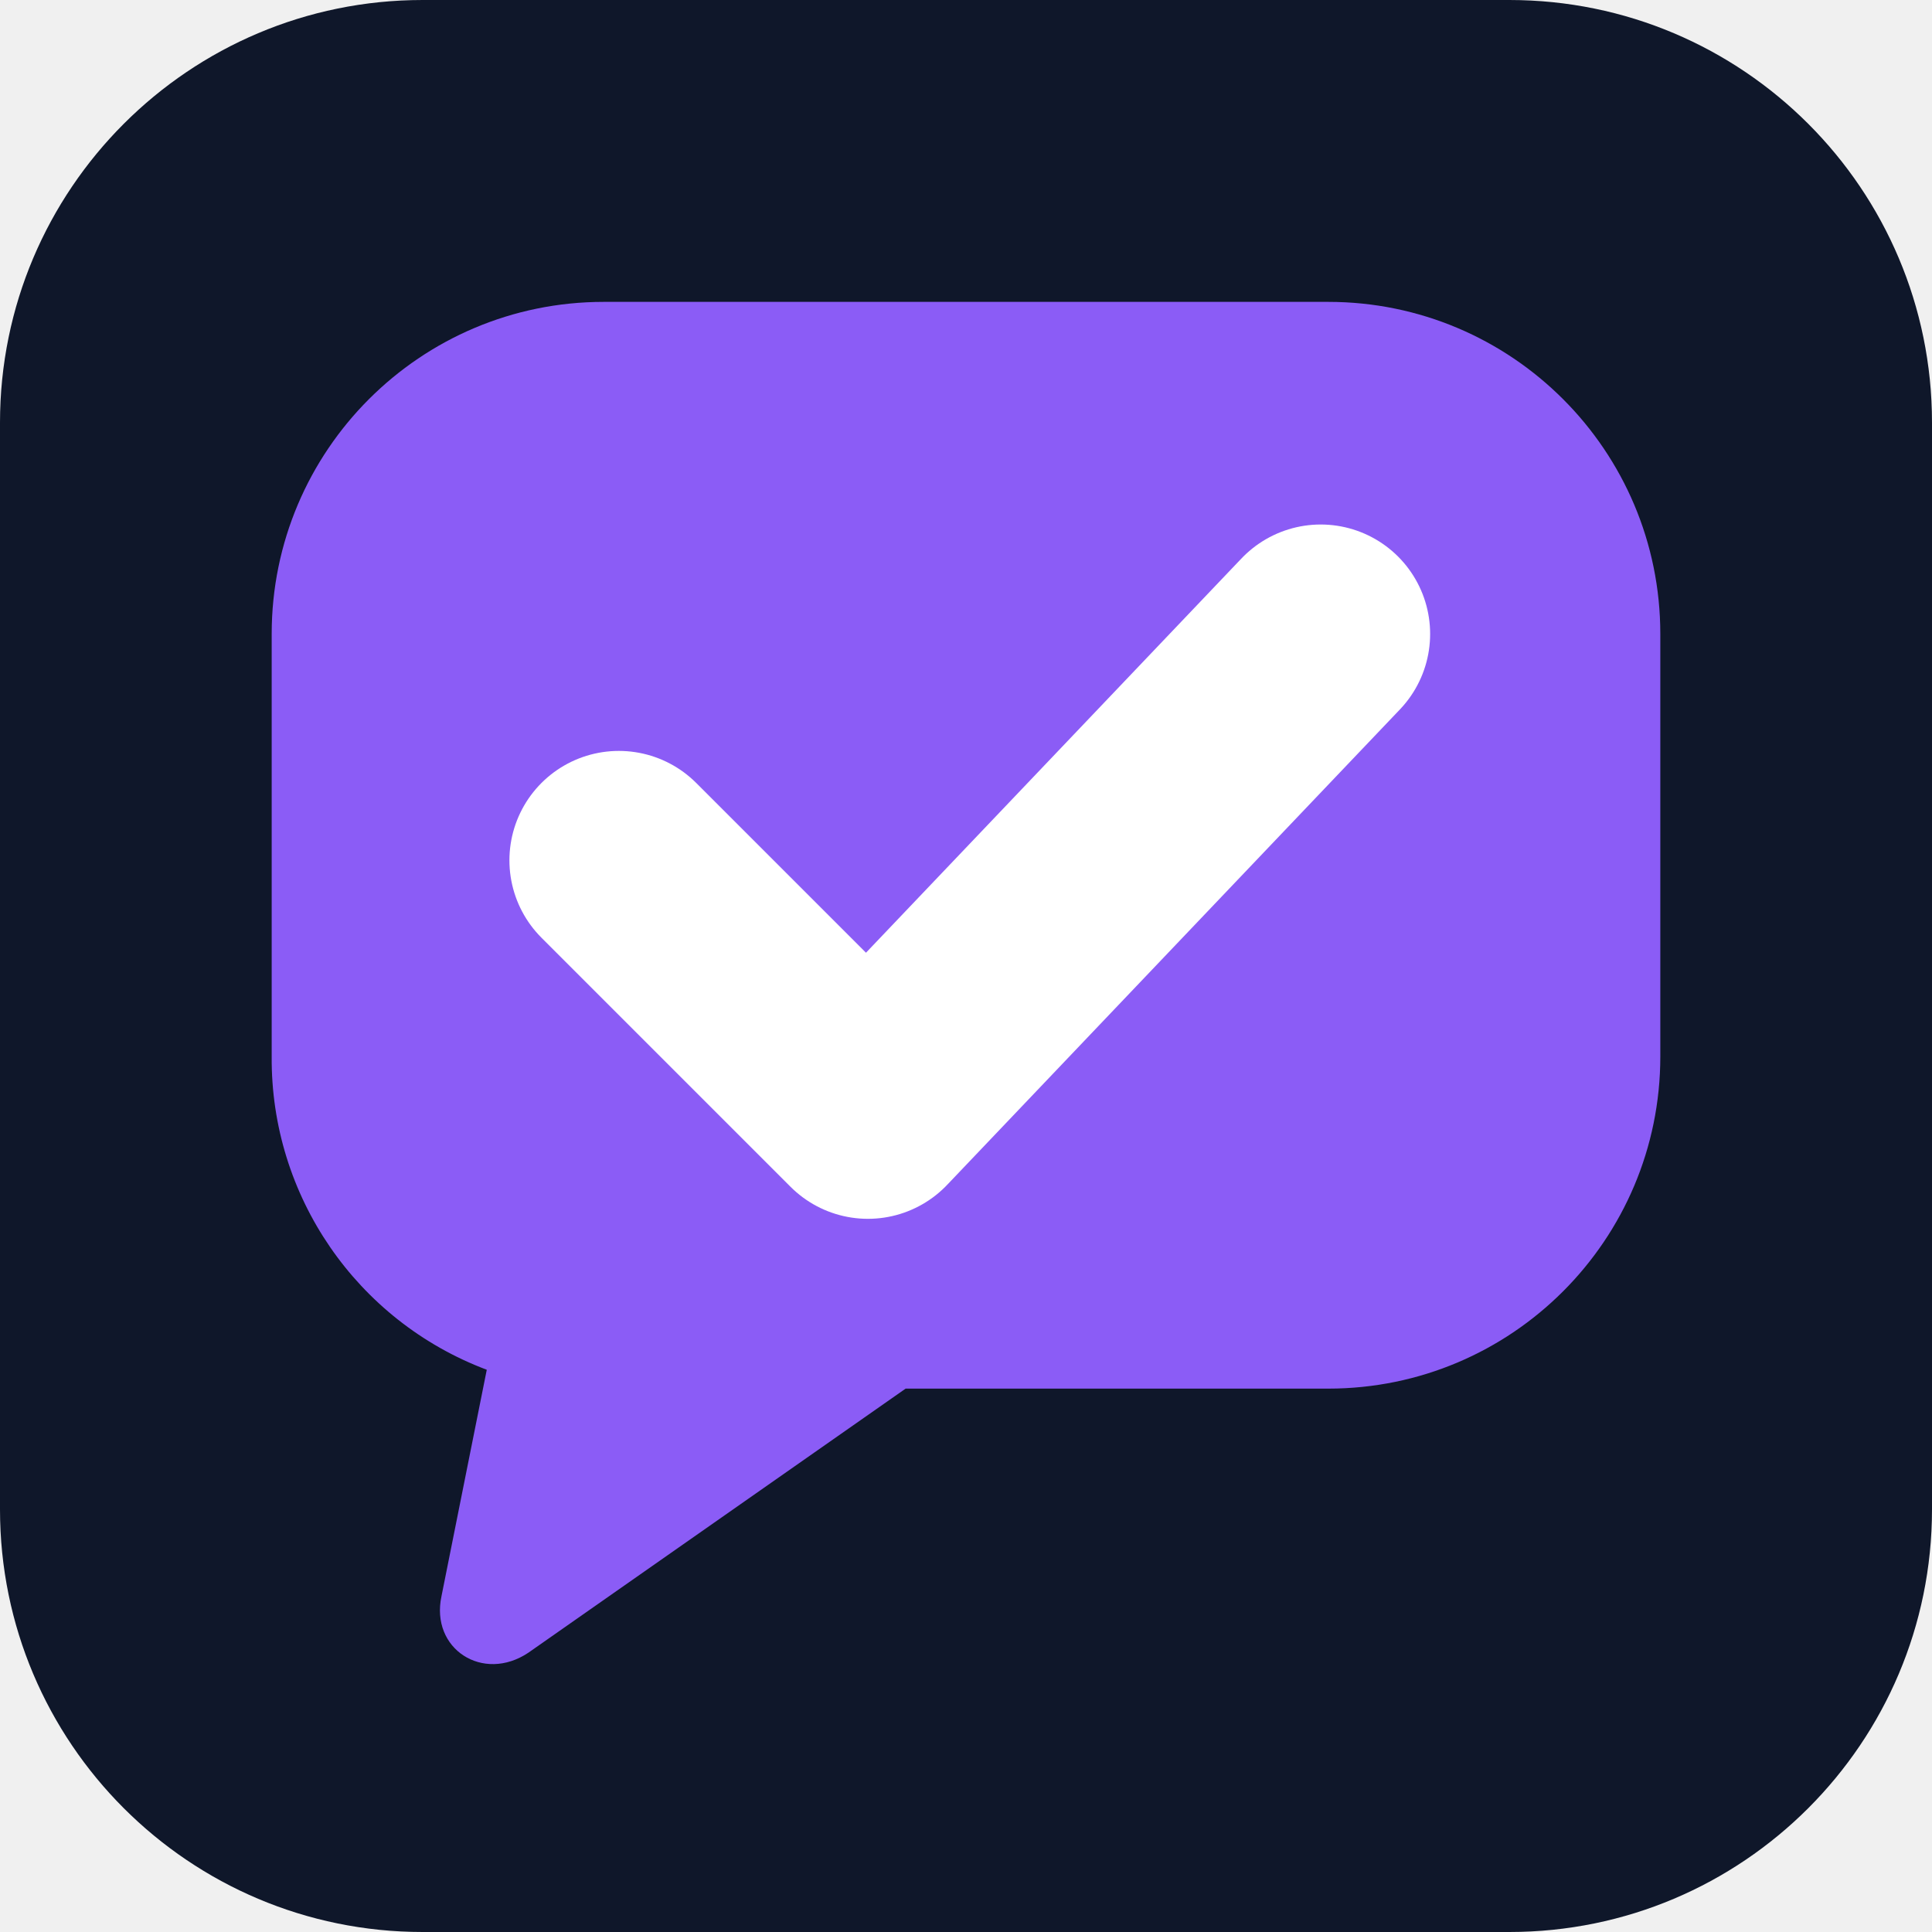
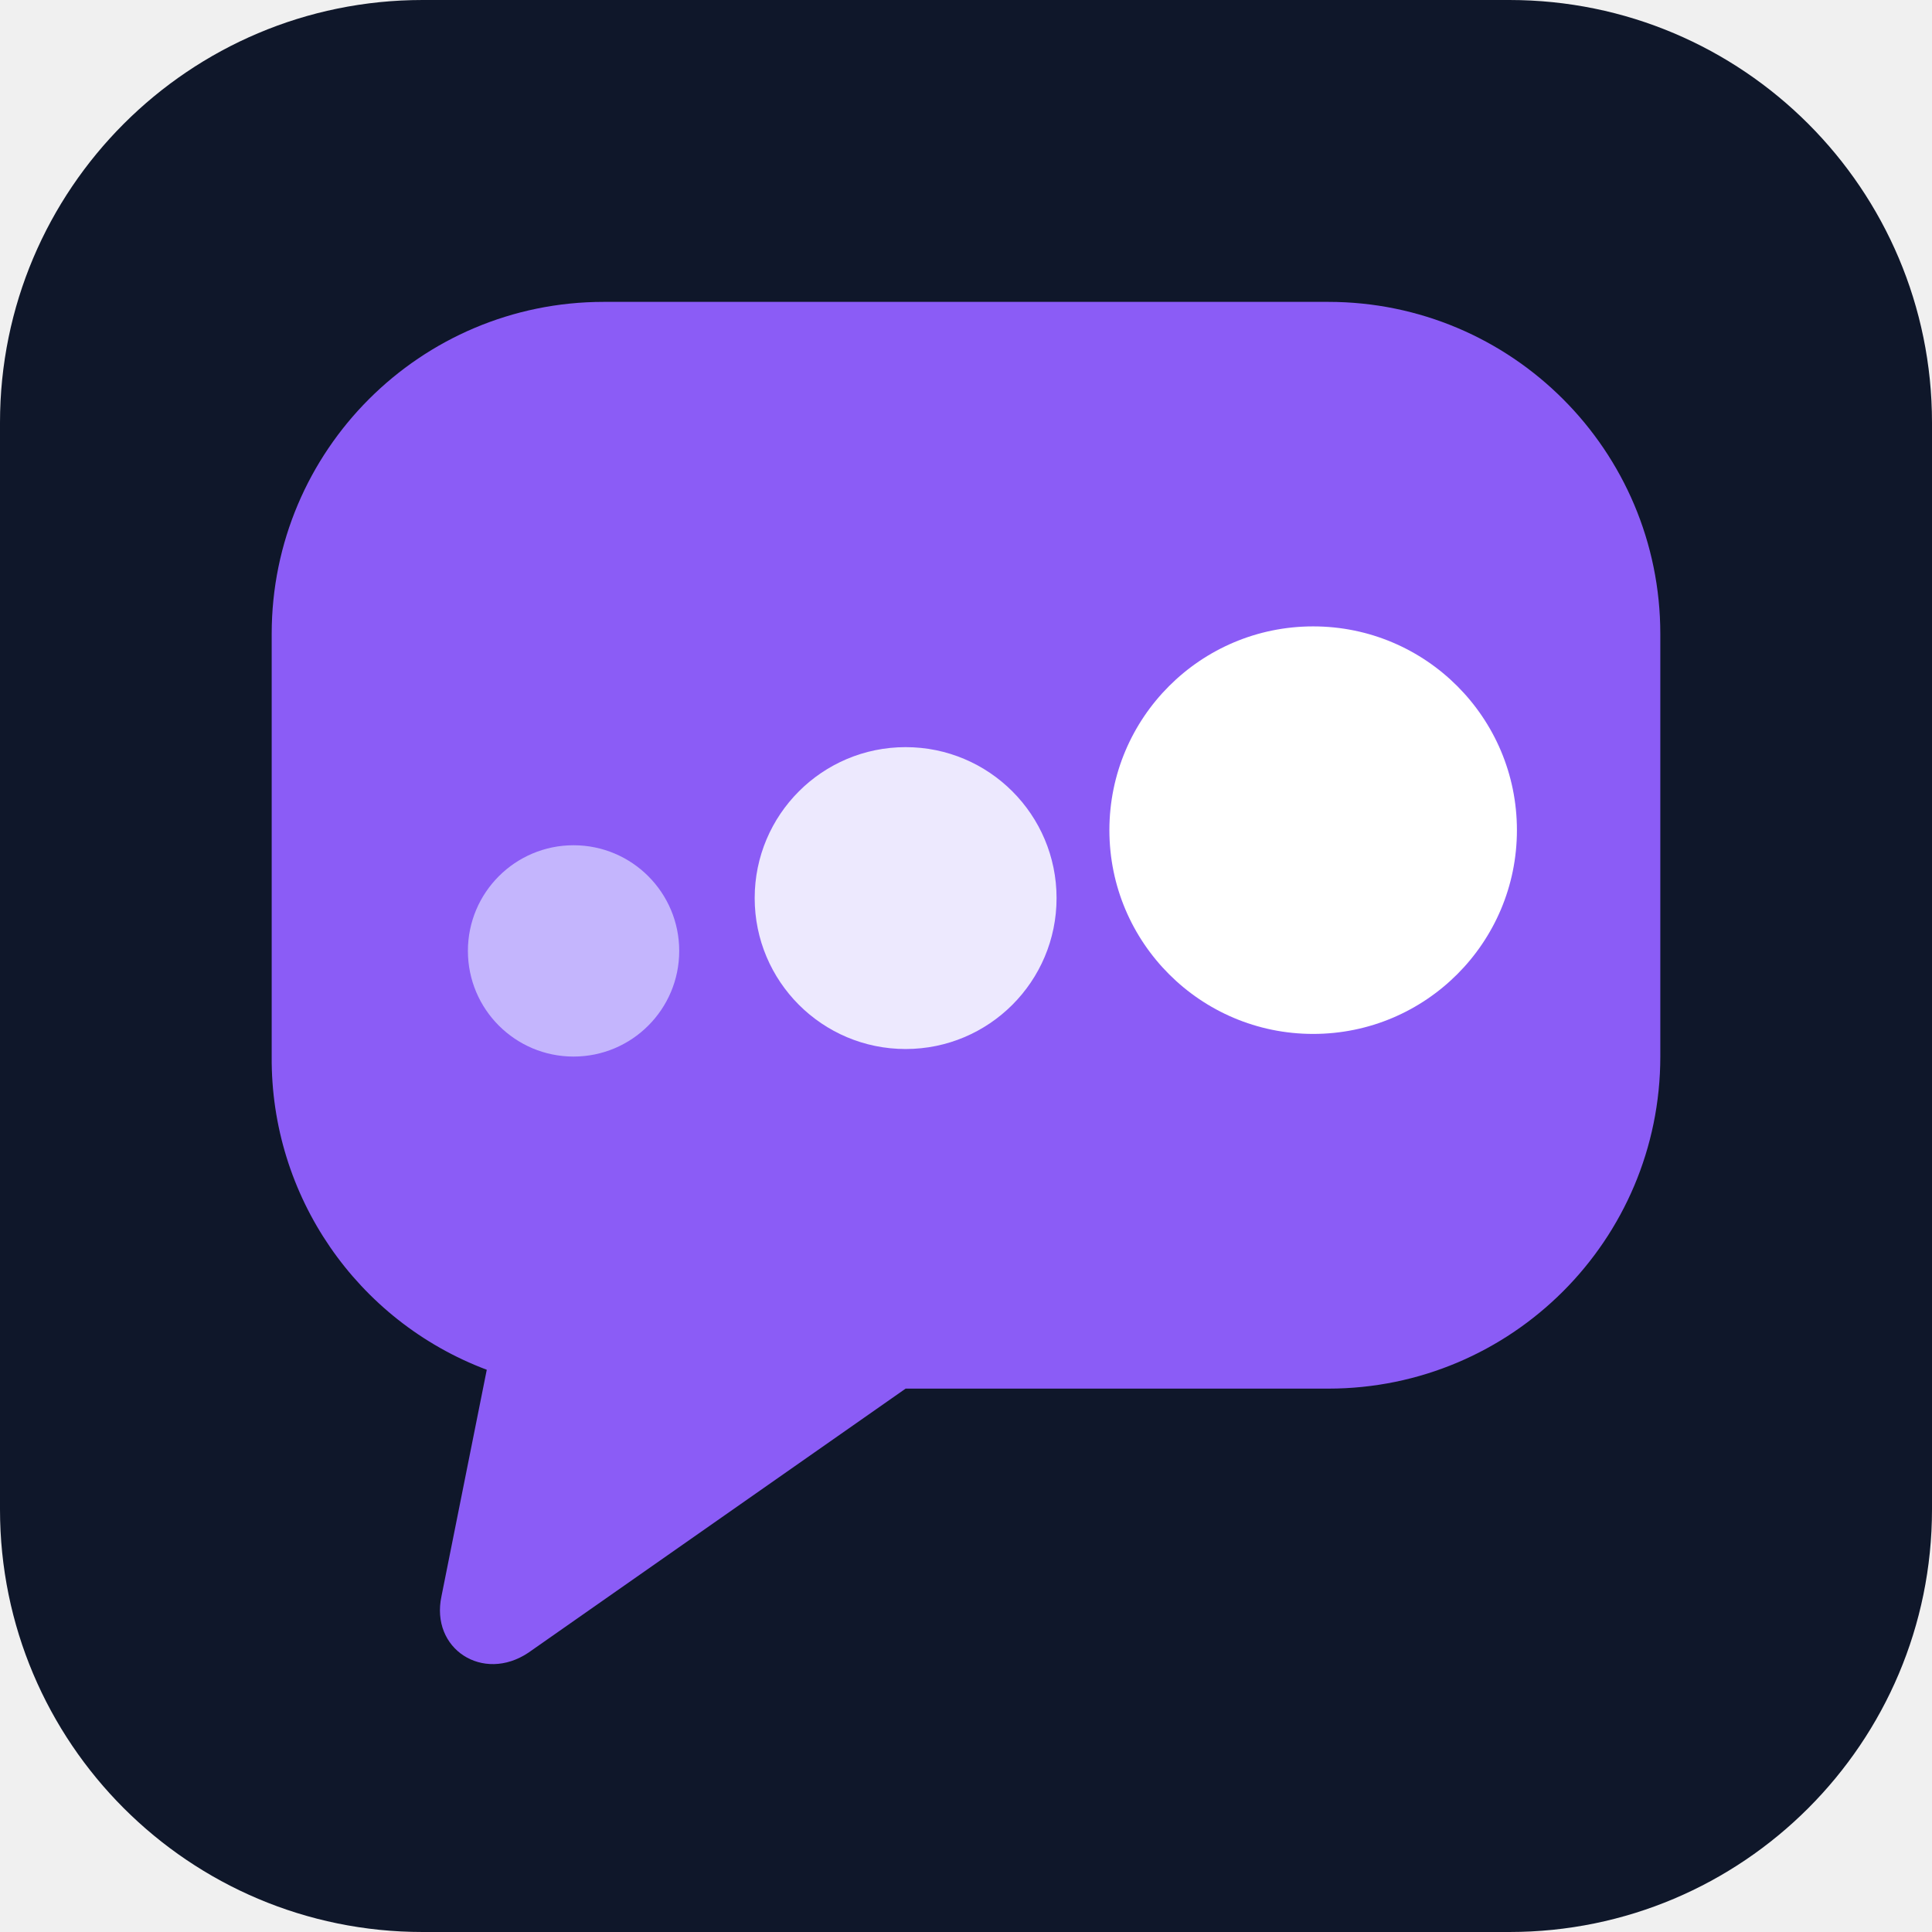
<svg xmlns="http://www.w3.org/2000/svg" viewBox="0 0 512 512">
  <rect width="512" height="512" rx="112" fill="#0f172a" />
  <path d="M160 80h192a88 88 0 0 1 88 88v112a88 88 0 0 1-88 88H240l-100 70c-12 8-26-1-23-15l12-60a88 88 0 0 1-57-83V168a88 88 0 0 1 88-88z" fill="#8b5cf6" />
-   <path d="M164 228l66 66 120-126" fill="none" stroke="#fff" stroke-width="58" stroke-linecap="round" stroke-linejoin="round" />
+   <circle cx="152" cy="252" r="28" fill="#c4b5fd" />
+   <circle cx="240" cy="238" r="40" fill="#ede9fe" />
+   <circle cx="348" cy="220" r="54" fill="#fff" />
</svg>
